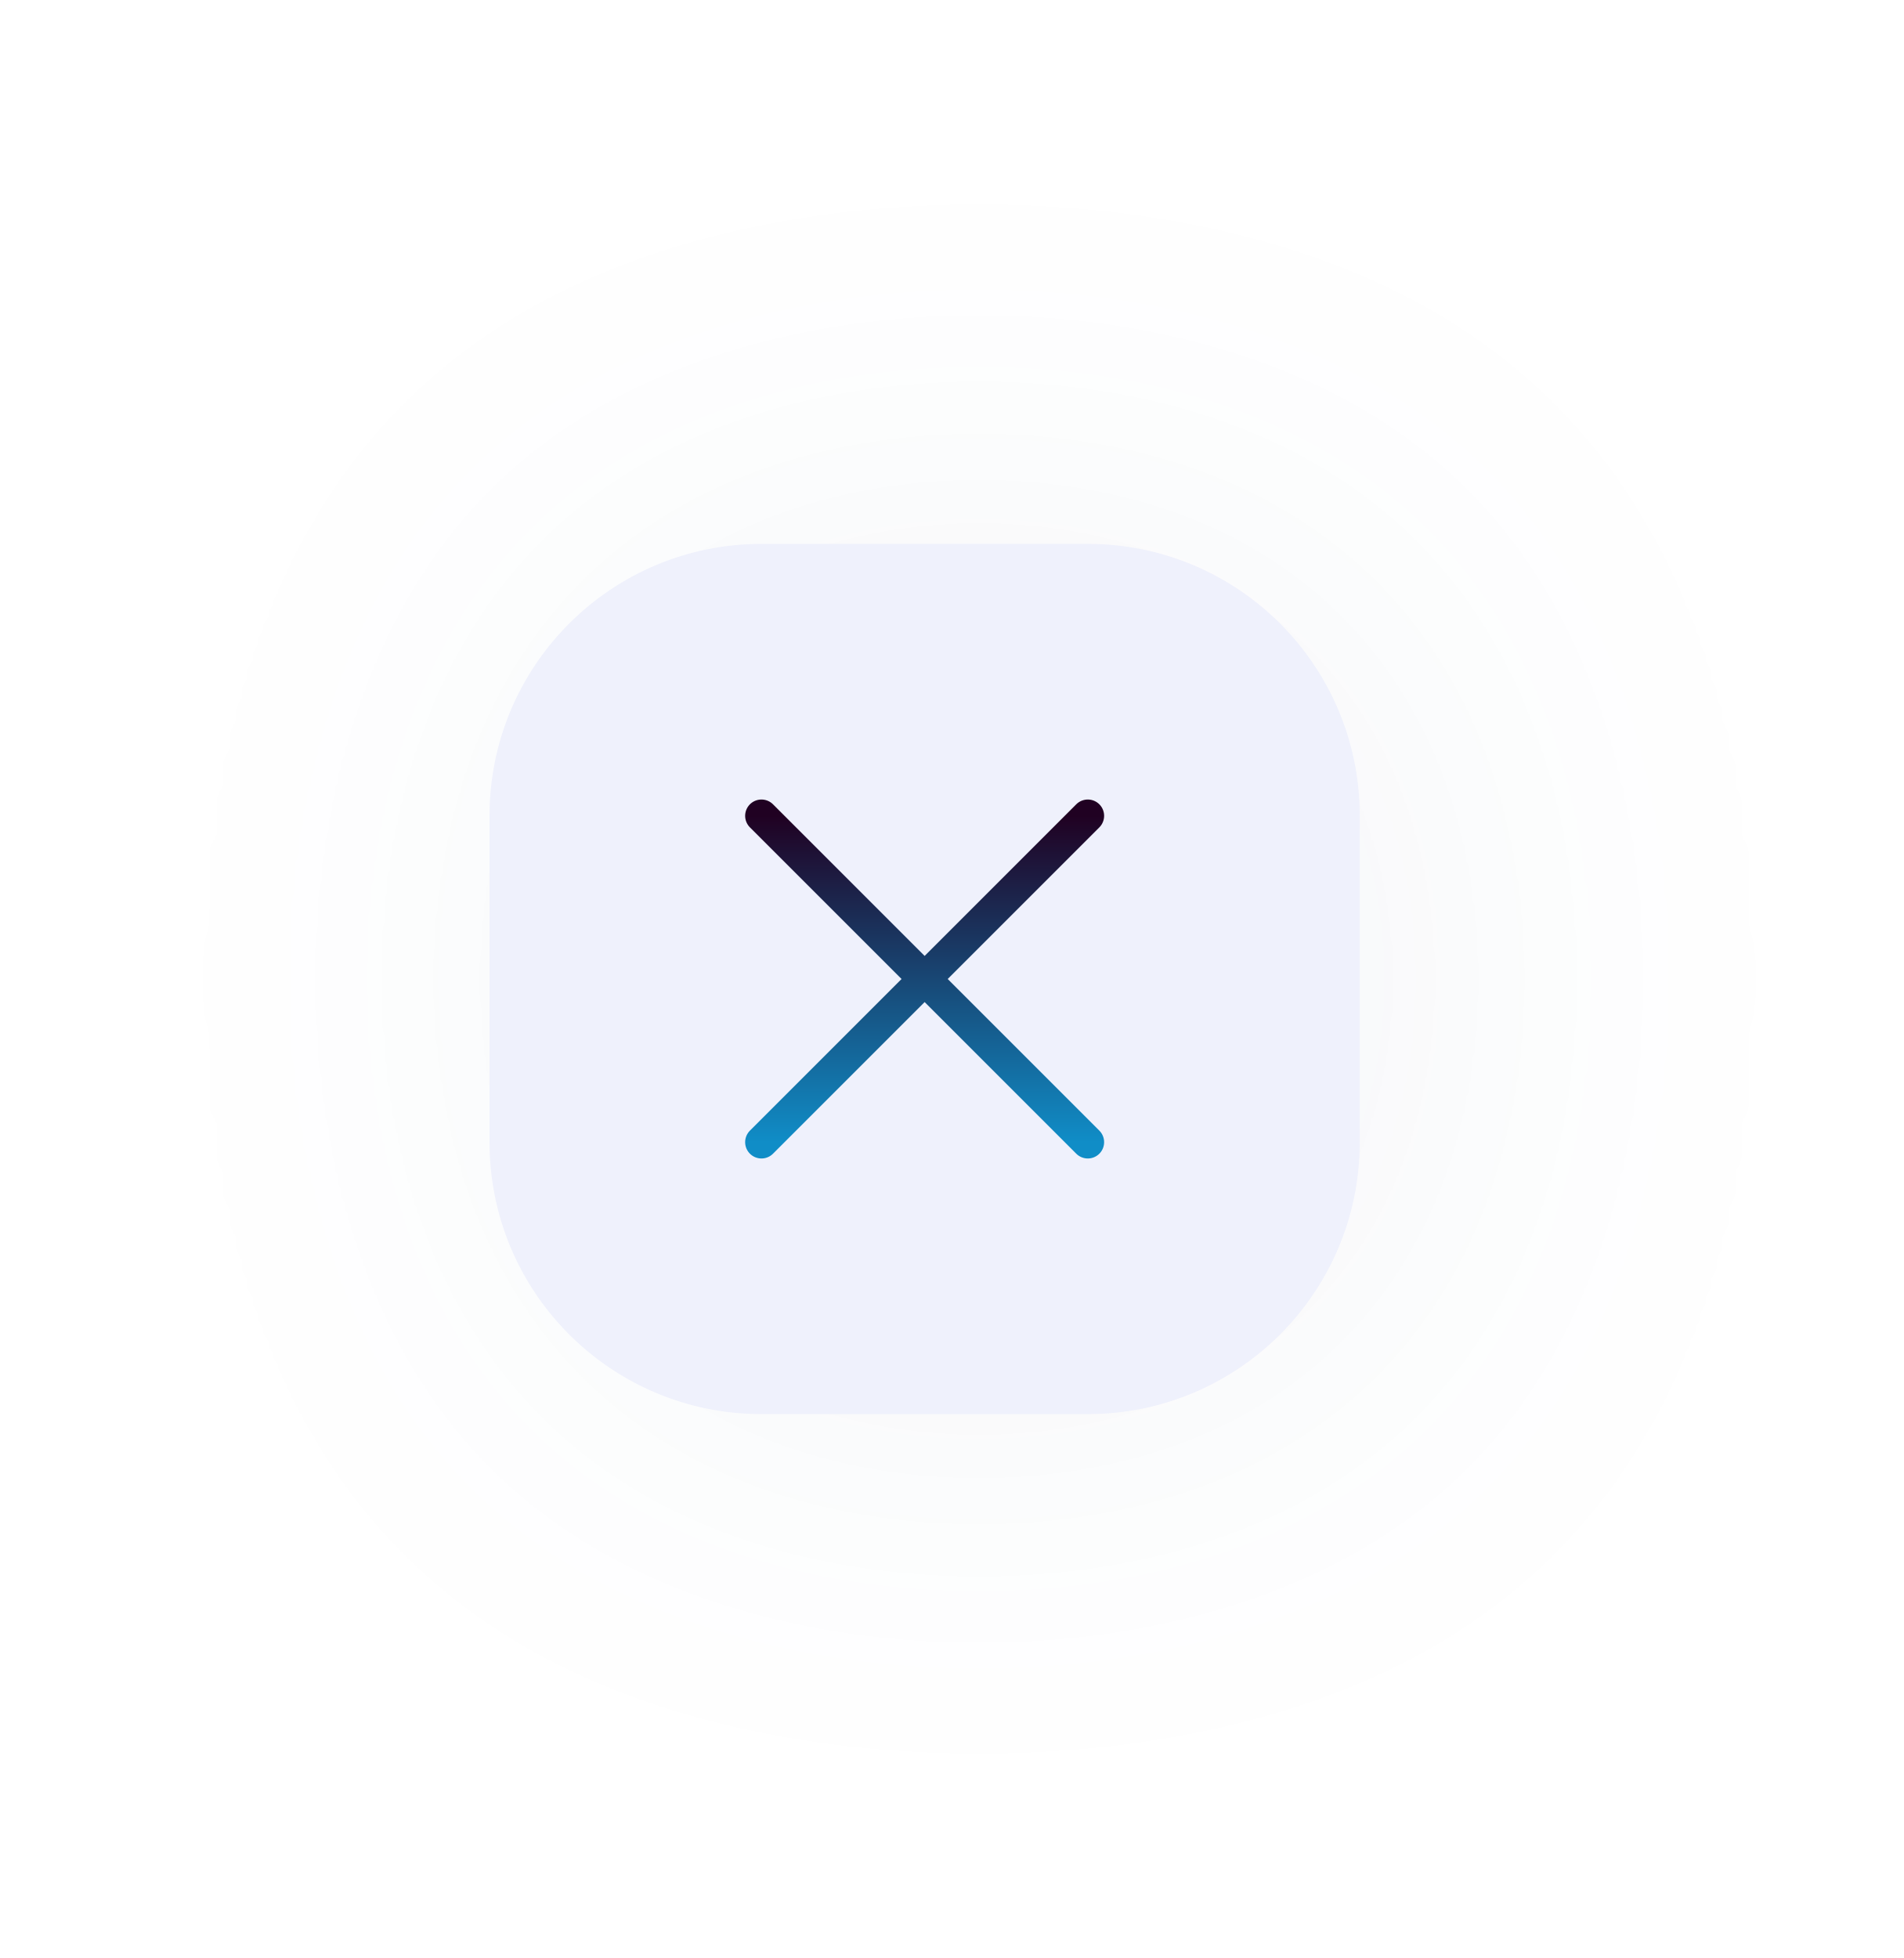
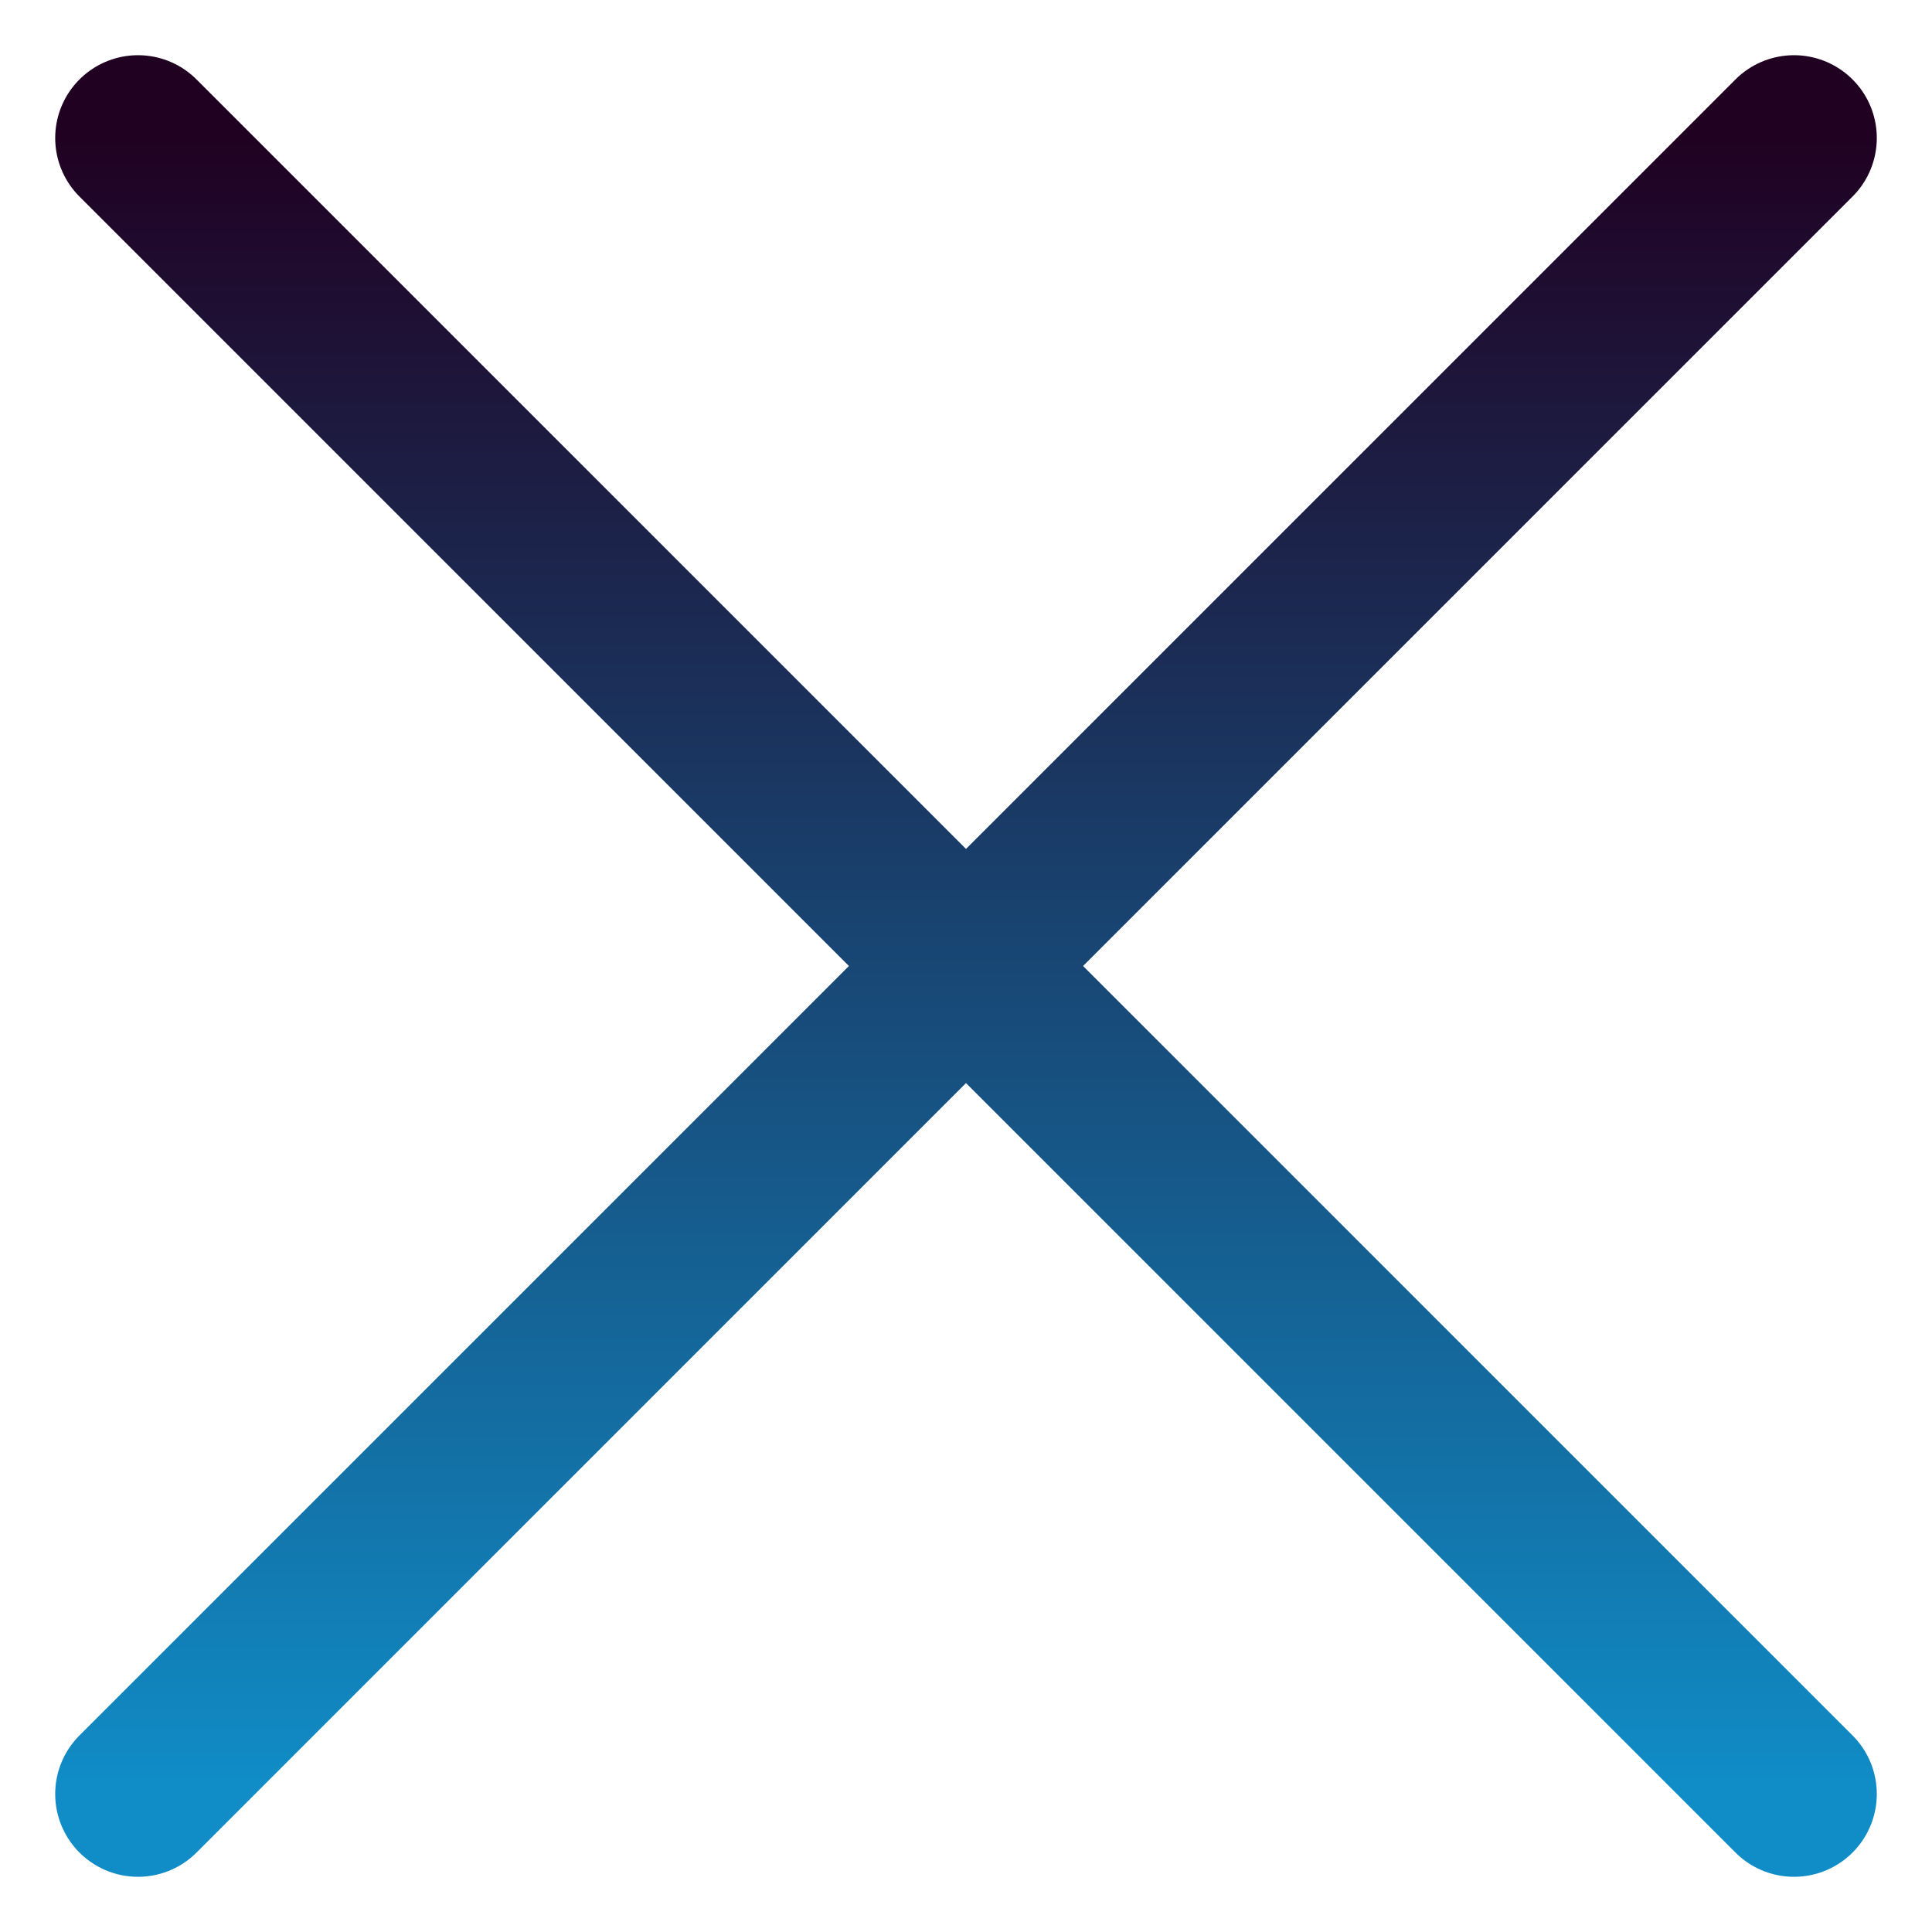
- <svg xmlns="http://www.w3.org/2000/svg" width="70" height="72" viewBox="0 0 70 72" fill="none">
-   <g filter="url(#filter0_d_2_222)">
-     <rect width="32" height="32" rx="10" transform="matrix(-1 0 0 1 50 20)" fill="#EFF1FC" />
-     <path d="M28 30L34 36L28 42" stroke="url(#paint0_linear_2_222)" stroke-width="1.2" stroke-linecap="round" stroke-linejoin="round" />
-     <path d="M40 30L34 36L40 42" stroke="url(#paint1_linear_2_222)" stroke-width="1.2" stroke-linecap="round" stroke-linejoin="round" />
-   </g>
+ <svg xmlns="http://www.w3.org/2000/svg" width="14" height="14" viewBox="0 0 14 14" fill="none">
+   <path d="M1 1L7 7L1 13" stroke="url(#paint0_linear_2_223)" stroke-width="1.2" stroke-linecap="round" stroke-linejoin="round" />
+   <path d="M13 1L7 7L13 13" stroke="url(#paint1_linear_2_223)" stroke-width="1.2" stroke-linecap="round" stroke-linejoin="round" />
  <defs>
-     <filter id="filter0_d_2_222" x="0" y="0" width="72" height="72" filterUnits="userSpaceOnUse" color-interpolation-filters="sRGB">
-       <feFlood flood-opacity="0" result="BackgroundImageFix" />
-       <feColorMatrix in="SourceAlpha" type="matrix" values="0 0 0 0 0 0 0 0 0 0 0 0 0 0 0 0 0 0 127 0" result="hardAlpha" />
-       <feOffset dx="2" />
-       <feGaussianBlur stdDeviation="10" />
-       <feColorMatrix type="matrix" values="0 0 0 0 0.093 0 0 0 0 0.224 0 0 0 0 0.421 0 0 0 0.05 0" />
-       <feBlend mode="normal" in2="BackgroundImageFix" result="effect1_dropShadow_2_222" />
-       <feBlend mode="normal" in="SourceGraphic" in2="effect1_dropShadow_2_222" result="shape" />
-     </filter>
-     <linearGradient id="paint0_linear_2_222" x1="31" y1="30" x2="31" y2="42" gradientUnits="userSpaceOnUse">
+     <linearGradient id="paint0_linear_2_223" x1="4" y1="1" x2="4" y2="13" gradientUnits="userSpaceOnUse">
      <stop stop-color="#200122" />
      <stop offset="1" stop-color="#108DC7" />
    </linearGradient>
-     <linearGradient id="paint1_linear_2_222" x1="37" y1="30" x2="37" y2="42" gradientUnits="userSpaceOnUse">
+     <linearGradient id="paint1_linear_2_223" x1="10" y1="1" x2="10" y2="13" gradientUnits="userSpaceOnUse">
      <stop stop-color="#200122" />
      <stop offset="1" stop-color="#108DC7" />
    </linearGradient>
  </defs>
</svg>
